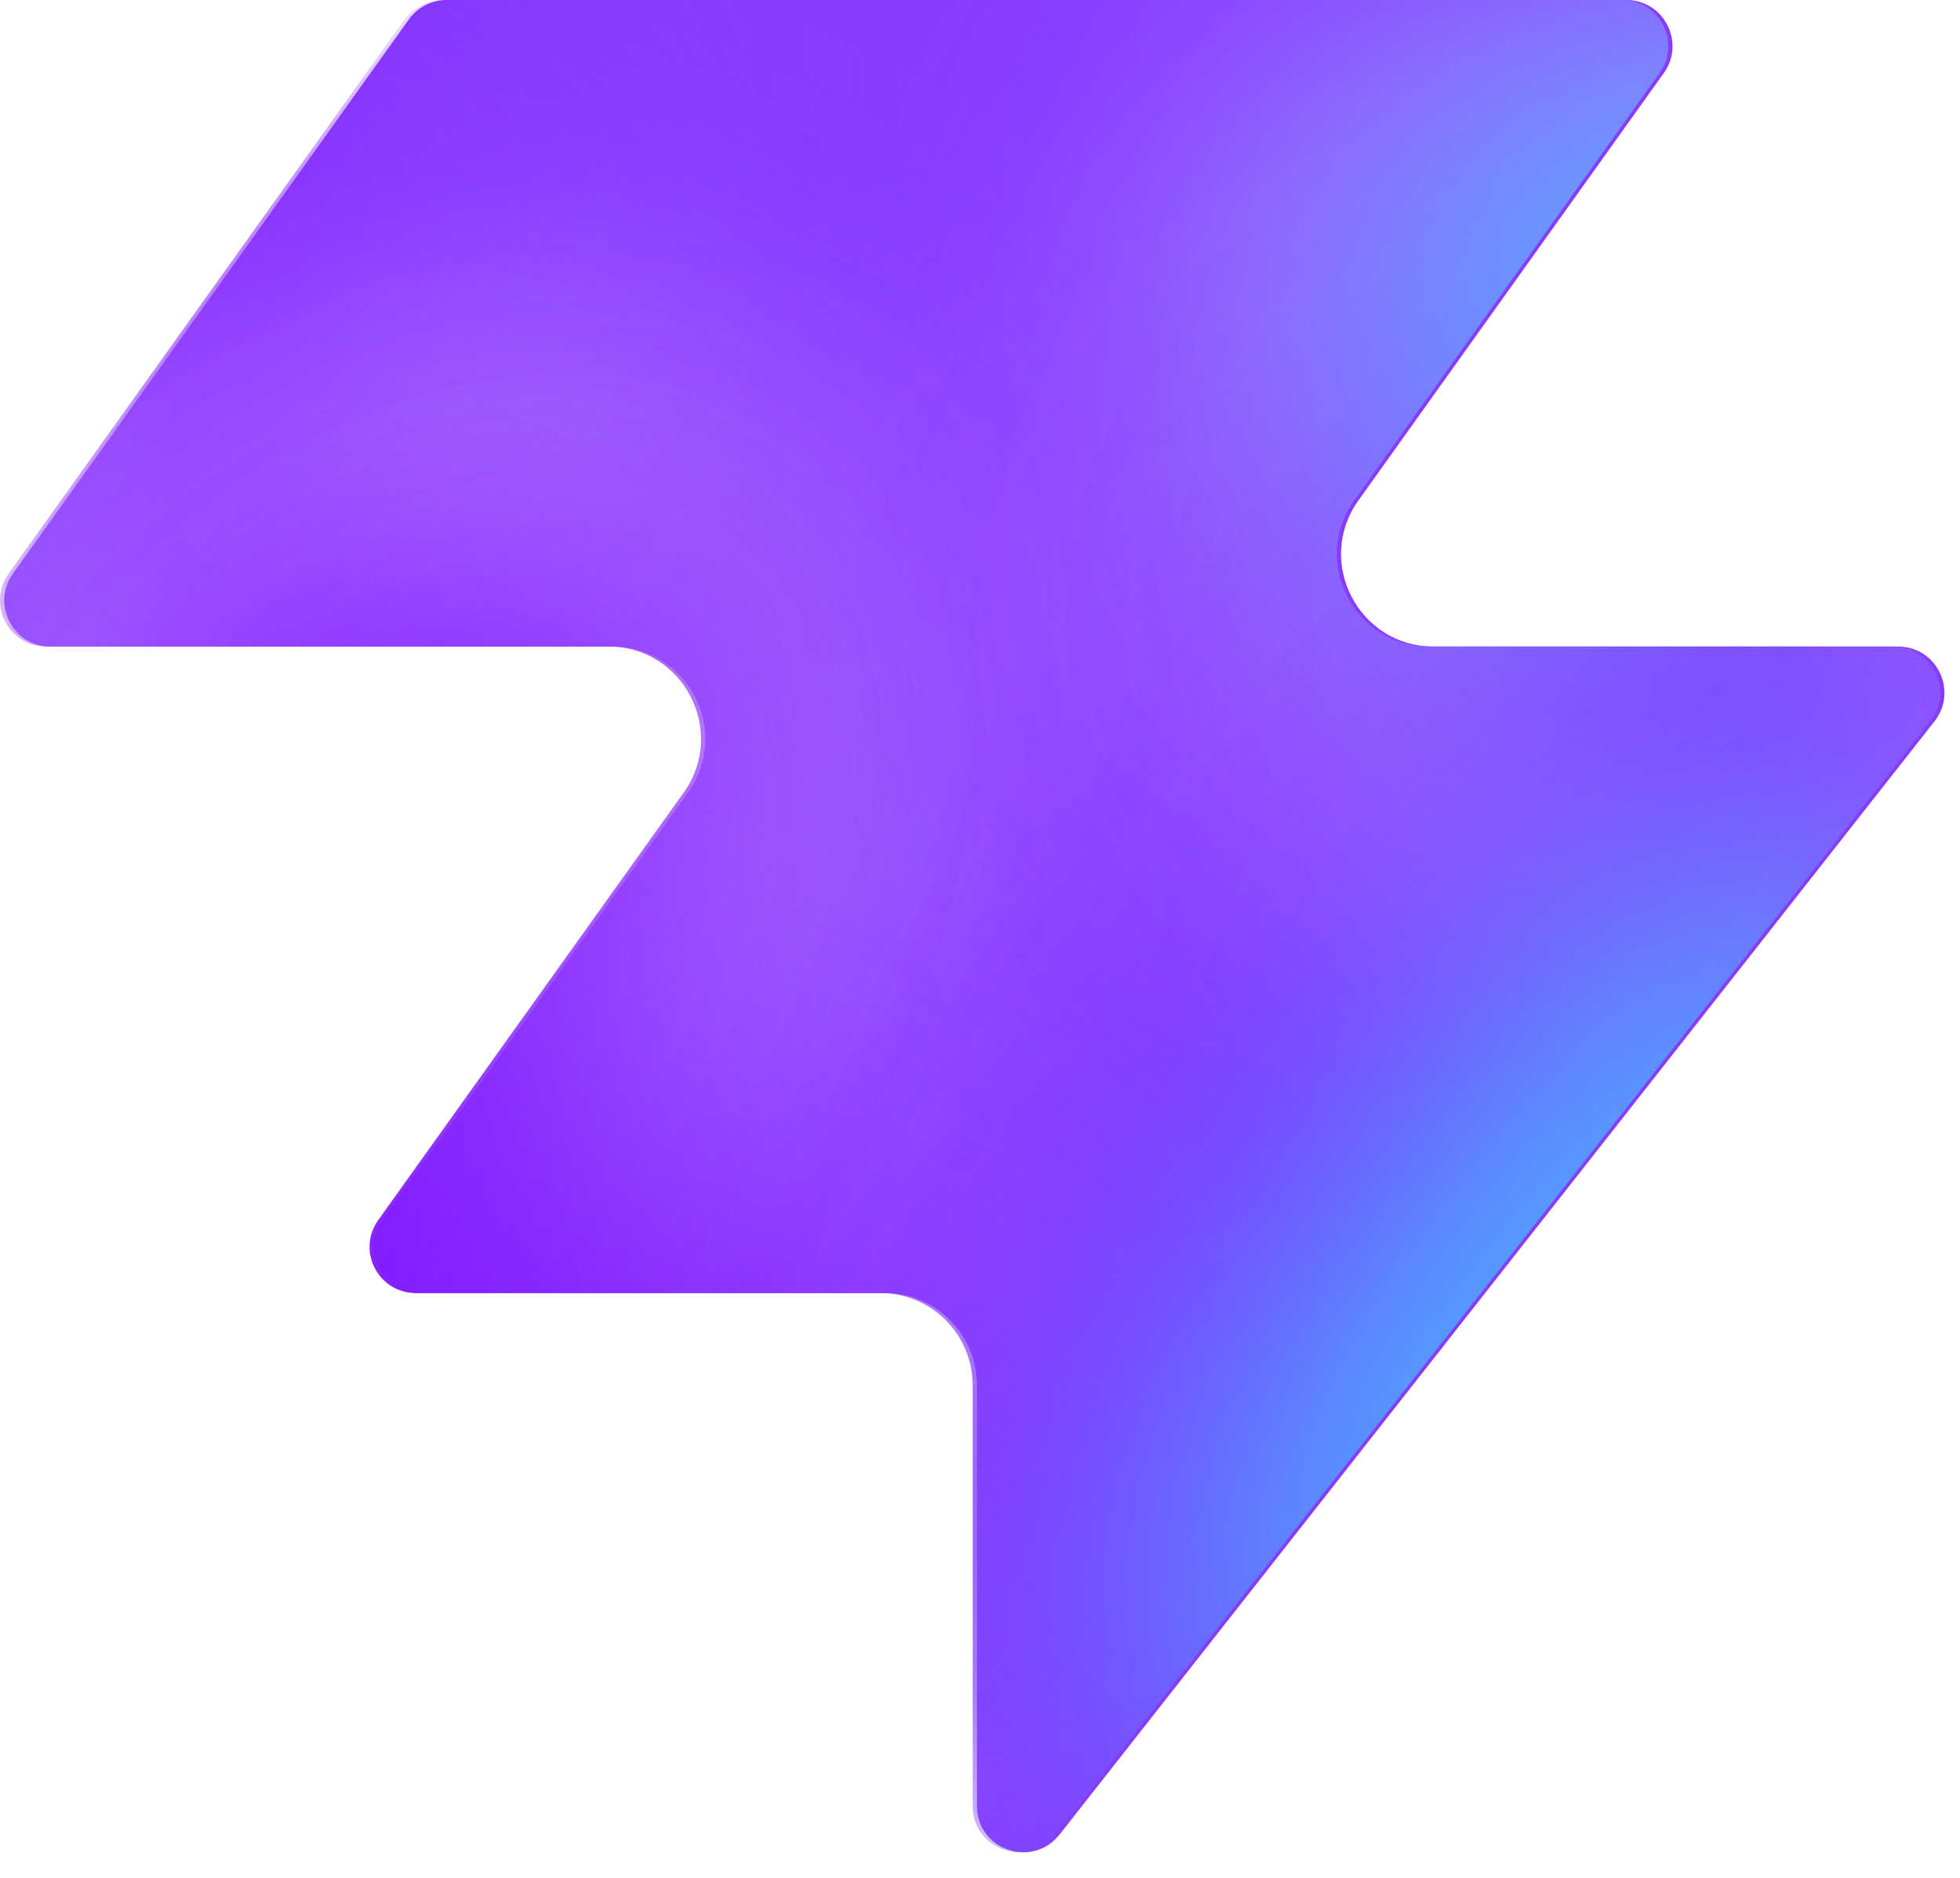
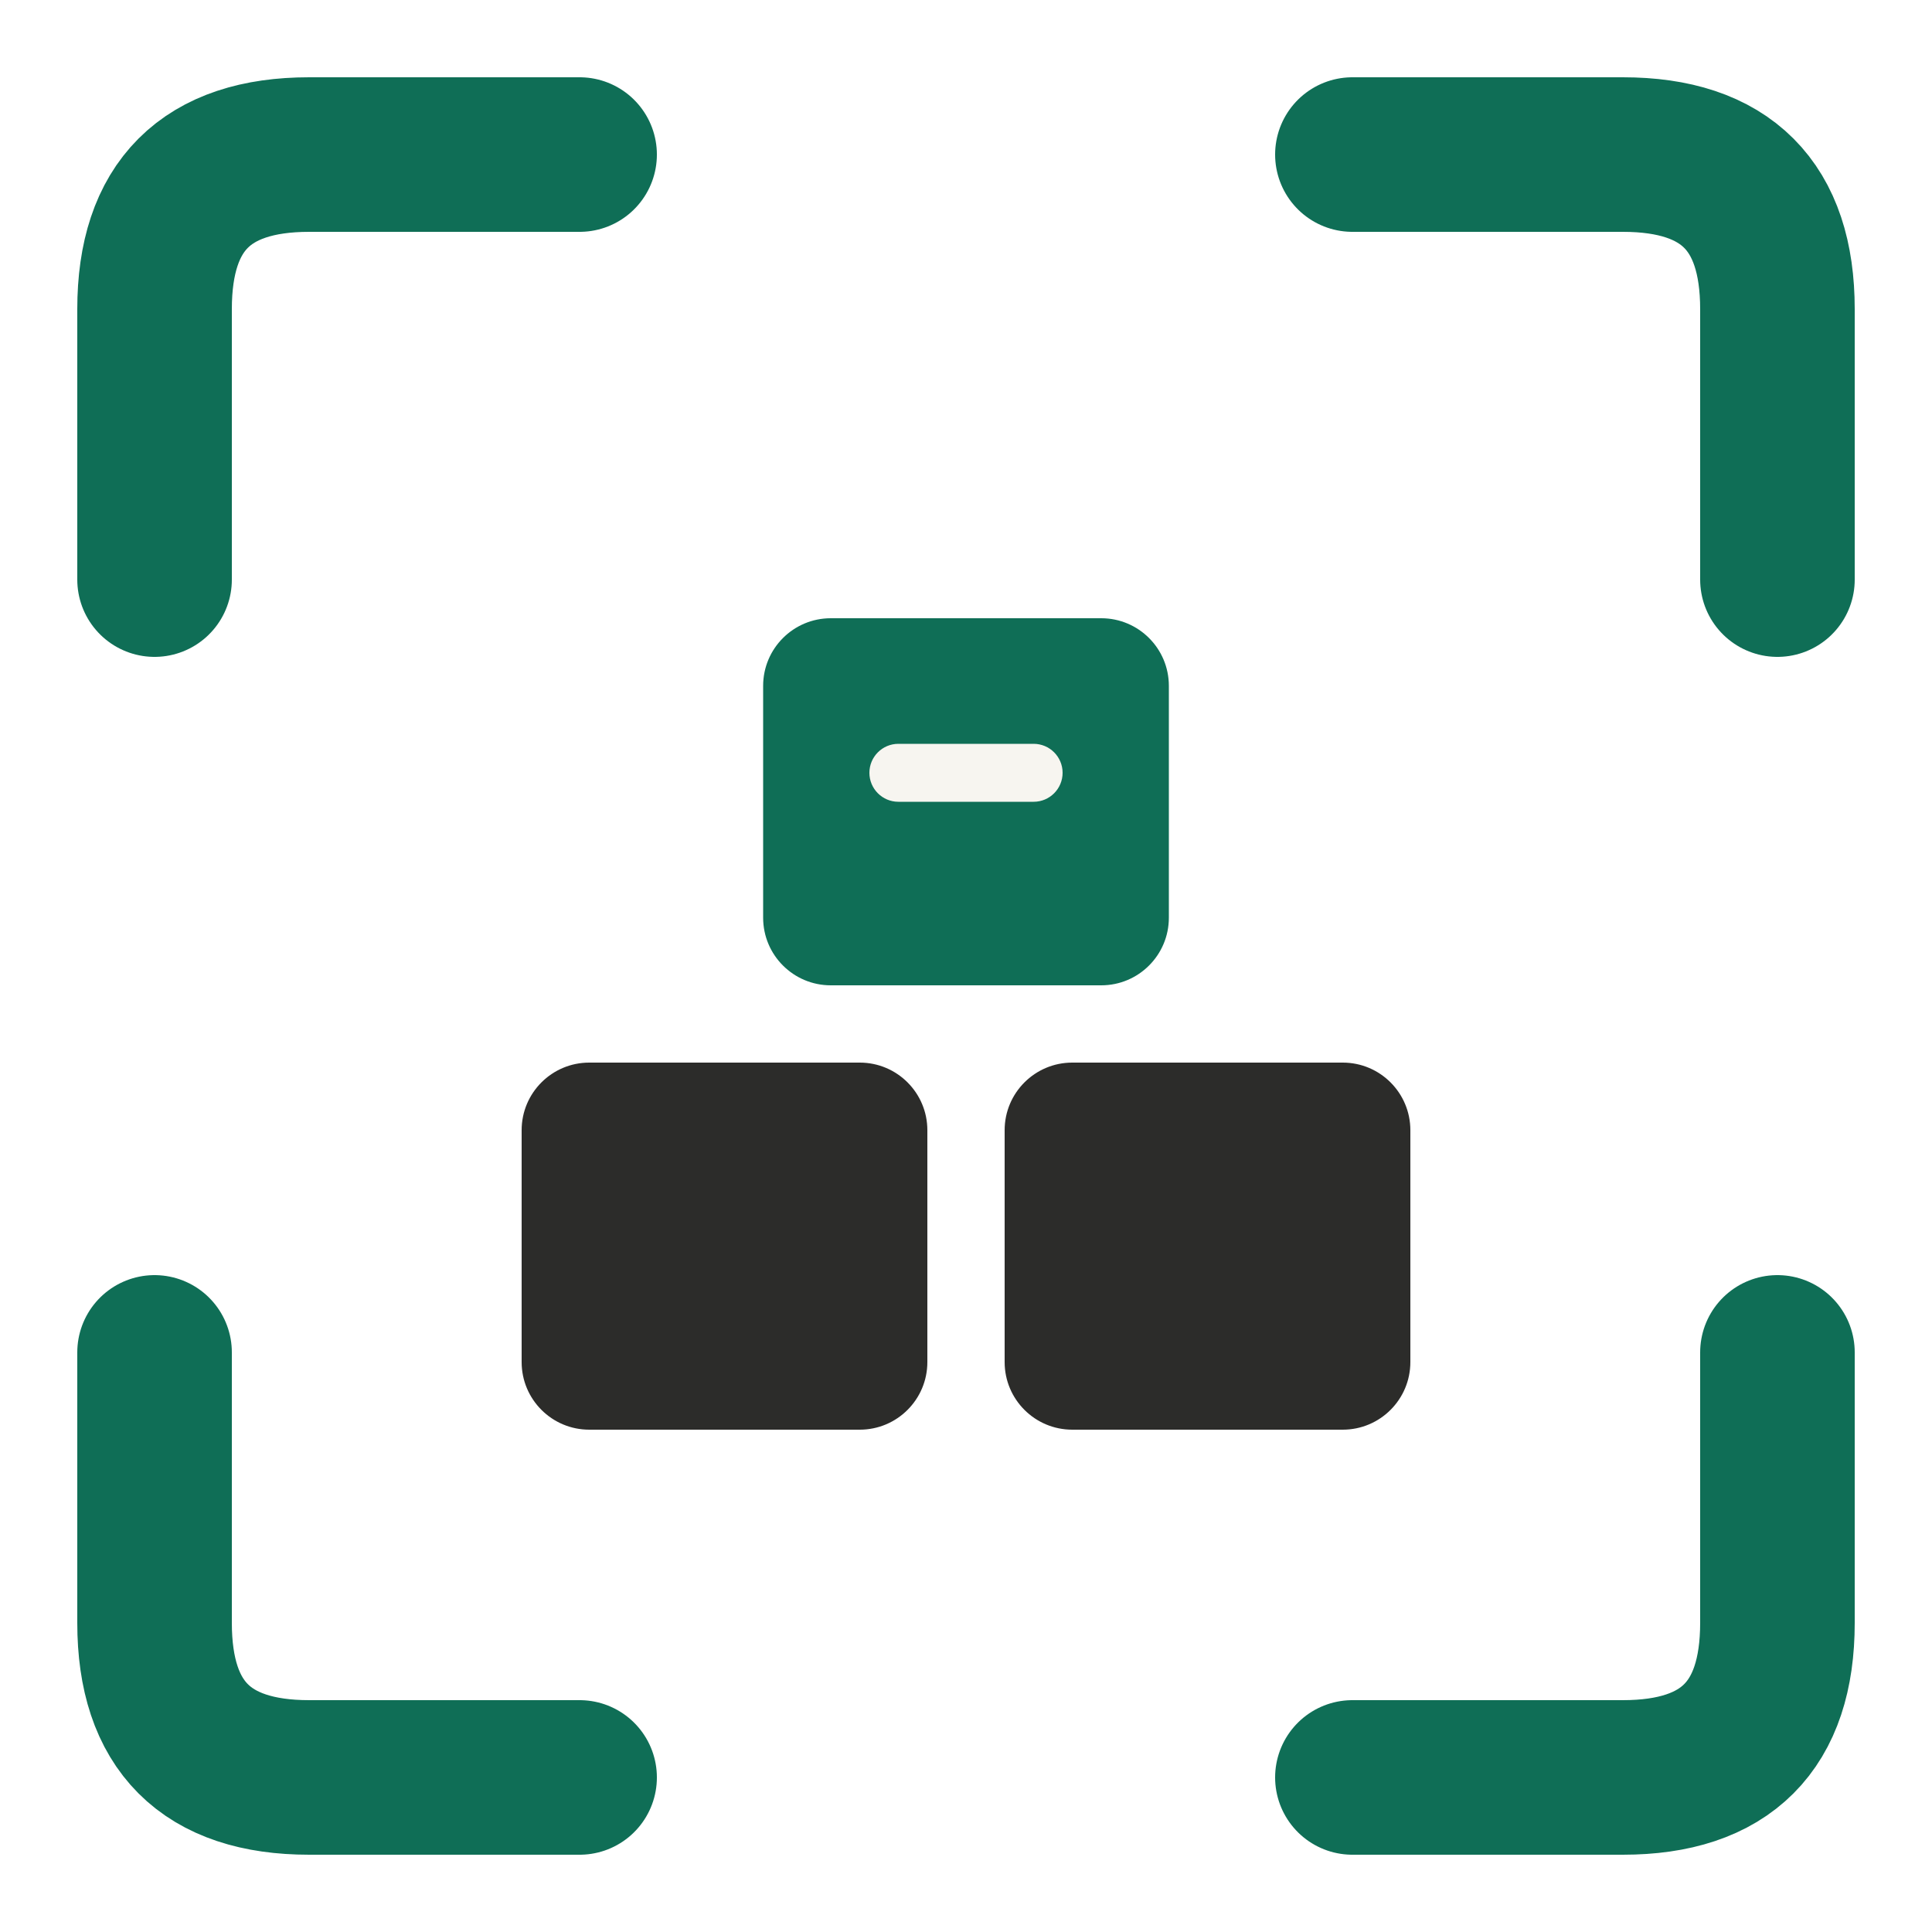
- <svg xmlns="http://www.w3.org/2000/svg" width="48" height="46" fill="none" viewBox="0 0 48 46">
-   <path fill="#863bff" d="M25.946 44.938c-.664.845-2.021.375-2.021-.698V33.937a2.26 2.26 0 0 0-2.262-2.262H10.287c-.92 0-1.456-1.04-.92-1.788l7.48-10.471c1.07-1.497 0-3.578-1.842-3.578H1.237c-.92 0-1.456-1.04-.92-1.788L10.013.474c.214-.297.556-.474.92-.474h28.894c.92 0 1.456 1.04.92 1.788l-7.48 10.471c-1.07 1.498 0 3.579 1.842 3.579h11.377c.943 0 1.473 1.088.89 1.83L25.947 44.94z" style="fill:#863bff;fill:color(display-p3 .525 .23 1);fill-opacity:1" />
-   <mask id="a" width="48" height="46" x="0" y="0" maskUnits="userSpaceOnUse" style="mask-type:alpha">
-     <path fill="#000" d="M25.842 44.938c-.664.844-2.021.375-2.021-.698V33.937a2.26 2.26 0 0 0-2.262-2.262H10.183c-.92 0-1.456-1.04-.92-1.788l7.48-10.471c1.07-1.498 0-3.579-1.842-3.579H1.133c-.92 0-1.456-1.04-.92-1.787L9.91.473c.214-.297.556-.474.92-.474h28.894c.92 0 1.456 1.04.92 1.788l-7.48 10.471c-1.07 1.498 0 3.578 1.842 3.578h11.377c.943 0 1.473 1.088.89 1.832L25.843 44.94z" style="fill:#000;fill-opacity:1" />
-   </mask>
-   <g mask="url(#a)">
-     <g filter="url(#b)">
-       <ellipse cx="5.508" cy="14.704" fill="#ede6ff" rx="5.508" ry="14.704" style="fill:#ede6ff;fill:color(display-p3 .927 .903 1);fill-opacity:1" transform="matrix(.00324 1 1 -.00324 -4.47 31.516)" />
-     </g>
-     <g filter="url(#c)">
-       <ellipse cx="10.399" cy="29.851" fill="#ede6ff" rx="10.399" ry="29.851" style="fill:#ede6ff;fill:color(display-p3 .927 .903 1);fill-opacity:1" transform="matrix(.00324 1 1 -.00324 -39.328 7.883)" />
-     </g>
-     <g filter="url(#d)">
-       <ellipse cx="5.508" cy="30.487" fill="#7e14ff" rx="5.508" ry="30.487" style="fill:#7e14ff;fill:color(display-p3 .492 .077 1);fill-opacity:1" transform="rotate(89.814 -25.913 -14.639)scale(1 -1)" />
-     </g>
-     <g filter="url(#e)">
-       <ellipse cx="5.508" cy="30.599" fill="#7e14ff" rx="5.508" ry="30.599" style="fill:#7e14ff;fill:color(display-p3 .492 .077 1);fill-opacity:1" transform="rotate(89.814 -32.644 -3.334)scale(1 -1)" />
-     </g>
-     <g filter="url(#f)">
-       <ellipse cx="5.508" cy="30.599" fill="#7e14ff" rx="5.508" ry="30.599" style="fill:#7e14ff;fill:color(display-p3 .492 .077 1);fill-opacity:1" transform="matrix(.00324 1 1 -.00324 -34.34 30.47)" />
-     </g>
-     <g filter="url(#g)">
-       <ellipse cx="14.072" cy="22.078" fill="#ede6ff" rx="14.072" ry="22.078" style="fill:#ede6ff;fill:color(display-p3 .927 .903 1);fill-opacity:1" transform="rotate(93.35 24.506 48.493)scale(-1 1)" />
-     </g>
-     <g filter="url(#h)">
-       <ellipse cx="3.47" cy="21.501" fill="#7e14ff" rx="3.47" ry="21.501" style="fill:#7e14ff;fill:color(display-p3 .492 .077 1);fill-opacity:1" transform="rotate(89.009 28.708 47.59)scale(-1 1)" />
-     </g>
-     <g filter="url(#i)">
-       <ellipse cx="3.47" cy="21.501" fill="#7e14ff" rx="3.47" ry="21.501" style="fill:#7e14ff;fill:color(display-p3 .492 .077 1);fill-opacity:1" transform="rotate(89.009 28.708 47.59)scale(-1 1)" />
-     </g>
-     <g filter="url(#j)">
-       <ellipse cx=".387" cy="8.972" fill="#7e14ff" rx="4.407" ry="29.108" style="fill:#7e14ff;fill:color(display-p3 .492 .077 1);fill-opacity:1" transform="rotate(39.51 .387 8.972)" />
-     </g>
-     <g filter="url(#k)">
-       <ellipse cx="47.523" cy="-6.092" fill="#7e14ff" rx="4.407" ry="29.108" style="fill:#7e14ff;fill:color(display-p3 .492 .077 1);fill-opacity:1" transform="rotate(37.892 47.523 -6.092)" />
-     </g>
-     <g filter="url(#l)">
-       <ellipse cx="41.412" cy="6.333" fill="#47bfff" rx="5.971" ry="9.665" style="fill:#47bfff;fill:color(display-p3 .28 .748 1);fill-opacity:1" transform="rotate(37.892 41.412 6.333)" />
-     </g>
-     <g filter="url(#m)">
-       <ellipse cx="-1.879" cy="38.332" fill="#7e14ff" rx="4.407" ry="29.108" style="fill:#7e14ff;fill:color(display-p3 .492 .077 1);fill-opacity:1" transform="rotate(37.892 -1.88 38.332)" />
-     </g>
-     <g filter="url(#n)">
-       <ellipse cx="-1.879" cy="38.332" fill="#7e14ff" rx="4.407" ry="29.108" style="fill:#7e14ff;fill:color(display-p3 .492 .077 1);fill-opacity:1" transform="rotate(37.892 -1.88 38.332)" />
-     </g>
-     <g filter="url(#o)">
-       <ellipse cx="35.651" cy="29.907" fill="#7e14ff" rx="4.407" ry="29.108" style="fill:#7e14ff;fill:color(display-p3 .492 .077 1);fill-opacity:1" transform="rotate(37.892 35.651 29.907)" />
-     </g>
-     <g filter="url(#p)">
-       <ellipse cx="38.418" cy="32.4" fill="#47bfff" rx="5.971" ry="15.297" style="fill:#47bfff;fill:color(display-p3 .28 .748 1);fill-opacity:1" transform="rotate(37.892 38.418 32.4)" />
-     </g>
+ <svg xmlns="http://www.w3.org/2000/svg" viewBox="0 0 100 100">
+   <style>.p{fill:#0F6E56;stroke:#0F6E56}.t{fill:#2C2C2A}.b{fill:#F7F5F0}@media (prefers-color-scheme:dark){.p{fill:#3FA98A;stroke:#3FA98A}.t{fill:#F1EFE8}.b{fill:#1A1917}}</style>
+   <g class="p" fill="none" stroke-width="8" stroke-linecap="round" stroke-linejoin="round" style="fill:none">
+     <path d="M8 30V16Q8 8 16 8H30" />
+     <path d="M70 8H84Q92 8 92 16V30" />
+     <path d="M92 70V84Q92 92 84 92H70" />
+     <path d="M30 92H16Q8 92 8 84V70" />
  </g>
-   <defs>
-     <filter id="b" width="60.045" height="41.654" x="-19.77" y="16.149" color-interpolation-filters="sRGB" filterUnits="userSpaceOnUse">
-       <feFlood flood-opacity="0" result="BackgroundImageFix" />
-       <feBlend in="SourceGraphic" in2="BackgroundImageFix" result="shape" />
-       <feGaussianBlur result="effect1_foregroundBlur_2002_17158" stdDeviation="7.659" />
-     </filter>
-     <filter id="c" width="90.34" height="51.437" x="-54.613" y="-7.533" color-interpolation-filters="sRGB" filterUnits="userSpaceOnUse">
-       <feFlood flood-opacity="0" result="BackgroundImageFix" />
-       <feBlend in="SourceGraphic" in2="BackgroundImageFix" result="shape" />
-       <feGaussianBlur result="effect1_foregroundBlur_2002_17158" stdDeviation="7.659" />
-     </filter>
-     <filter id="d" width="79.355" height="29.4" x="-49.64" y="2.03" color-interpolation-filters="sRGB" filterUnits="userSpaceOnUse">
-       <feFlood flood-opacity="0" result="BackgroundImageFix" />
-       <feBlend in="SourceGraphic" in2="BackgroundImageFix" result="shape" />
-       <feGaussianBlur result="effect1_foregroundBlur_2002_17158" stdDeviation="4.596" />
-     </filter>
-     <filter id="e" width="79.579" height="29.4" x="-45.045" y="20.029" color-interpolation-filters="sRGB" filterUnits="userSpaceOnUse">
-       <feFlood flood-opacity="0" result="BackgroundImageFix" />
-       <feBlend in="SourceGraphic" in2="BackgroundImageFix" result="shape" />
-       <feGaussianBlur result="effect1_foregroundBlur_2002_17158" stdDeviation="4.596" />
-     </filter>
-     <filter id="f" width="79.579" height="29.4" x="-43.513" y="21.178" color-interpolation-filters="sRGB" filterUnits="userSpaceOnUse">
-       <feFlood flood-opacity="0" result="BackgroundImageFix" />
-       <feBlend in="SourceGraphic" in2="BackgroundImageFix" result="shape" />
-       <feGaussianBlur result="effect1_foregroundBlur_2002_17158" stdDeviation="4.596" />
-     </filter>
-     <filter id="g" width="74.749" height="58.852" x="15.756" y="-17.901" color-interpolation-filters="sRGB" filterUnits="userSpaceOnUse">
-       <feFlood flood-opacity="0" result="BackgroundImageFix" />
-       <feBlend in="SourceGraphic" in2="BackgroundImageFix" result="shape" />
-       <feGaussianBlur result="effect1_foregroundBlur_2002_17158" stdDeviation="7.659" />
-     </filter>
-     <filter id="h" width="61.377" height="25.362" x="23.548" y="2.284" color-interpolation-filters="sRGB" filterUnits="userSpaceOnUse">
-       <feFlood flood-opacity="0" result="BackgroundImageFix" />
-       <feBlend in="SourceGraphic" in2="BackgroundImageFix" result="shape" />
-       <feGaussianBlur result="effect1_foregroundBlur_2002_17158" stdDeviation="4.596" />
-     </filter>
-     <filter id="i" width="61.377" height="25.362" x="23.548" y="2.284" color-interpolation-filters="sRGB" filterUnits="userSpaceOnUse">
-       <feFlood flood-opacity="0" result="BackgroundImageFix" />
-       <feBlend in="SourceGraphic" in2="BackgroundImageFix" result="shape" />
-       <feGaussianBlur result="effect1_foregroundBlur_2002_17158" stdDeviation="4.596" />
-     </filter>
-     <filter id="j" width="56.045" height="63.649" x="-27.636" y="-22.853" color-interpolation-filters="sRGB" filterUnits="userSpaceOnUse">
-       <feFlood flood-opacity="0" result="BackgroundImageFix" />
-       <feBlend in="SourceGraphic" in2="BackgroundImageFix" result="shape" />
-       <feGaussianBlur result="effect1_foregroundBlur_2002_17158" stdDeviation="4.596" />
-     </filter>
-     <filter id="k" width="54.814" height="64.646" x="20.116" y="-38.415" color-interpolation-filters="sRGB" filterUnits="userSpaceOnUse">
-       <feFlood flood-opacity="0" result="BackgroundImageFix" />
-       <feBlend in="SourceGraphic" in2="BackgroundImageFix" result="shape" />
-       <feGaussianBlur result="effect1_foregroundBlur_2002_17158" stdDeviation="4.596" />
-     </filter>
-     <filter id="l" width="33.541" height="35.313" x="24.641" y="-11.323" color-interpolation-filters="sRGB" filterUnits="userSpaceOnUse">
-       <feFlood flood-opacity="0" result="BackgroundImageFix" />
-       <feBlend in="SourceGraphic" in2="BackgroundImageFix" result="shape" />
-       <feGaussianBlur result="effect1_foregroundBlur_2002_17158" stdDeviation="4.596" />
-     </filter>
-     <filter id="m" width="54.814" height="64.646" x="-29.286" y="6.009" color-interpolation-filters="sRGB" filterUnits="userSpaceOnUse">
-       <feFlood flood-opacity="0" result="BackgroundImageFix" />
-       <feBlend in="SourceGraphic" in2="BackgroundImageFix" result="shape" />
-       <feGaussianBlur result="effect1_foregroundBlur_2002_17158" stdDeviation="4.596" />
-     </filter>
-     <filter id="n" width="54.814" height="64.646" x="-29.286" y="6.009" color-interpolation-filters="sRGB" filterUnits="userSpaceOnUse">
-       <feFlood flood-opacity="0" result="BackgroundImageFix" />
-       <feBlend in="SourceGraphic" in2="BackgroundImageFix" result="shape" />
-       <feGaussianBlur result="effect1_foregroundBlur_2002_17158" stdDeviation="4.596" />
-     </filter>
-     <filter id="o" width="54.814" height="64.646" x="8.244" y="-2.416" color-interpolation-filters="sRGB" filterUnits="userSpaceOnUse">
-       <feFlood flood-opacity="0" result="BackgroundImageFix" />
-       <feBlend in="SourceGraphic" in2="BackgroundImageFix" result="shape" />
-       <feGaussianBlur result="effect1_foregroundBlur_2002_17158" stdDeviation="4.596" />
-     </filter>
-     <filter id="p" width="39.409" height="43.623" x="18.713" y="10.588" color-interpolation-filters="sRGB" filterUnits="userSpaceOnUse">
-       <feFlood flood-opacity="0" result="BackgroundImageFix" />
-       <feBlend in="SourceGraphic" in2="BackgroundImageFix" result="shape" />
-       <feGaussianBlur result="effect1_foregroundBlur_2002_17158" stdDeviation="4.596" />
-     </filter>
-   </defs>
+   <rect class="t" x="27" y="55" width="21" height="19" rx="3.5" />
+   <rect class="t" x="52" y="55" width="21" height="19" rx="3.5" />
+   <rect class="p" x="39.5" y="32" width="21" height="19" rx="3.5" style="stroke:none" />
+   <rect class="b" x="45" y="38.5" width="10" height="3" rx="1.5" />
</svg>
